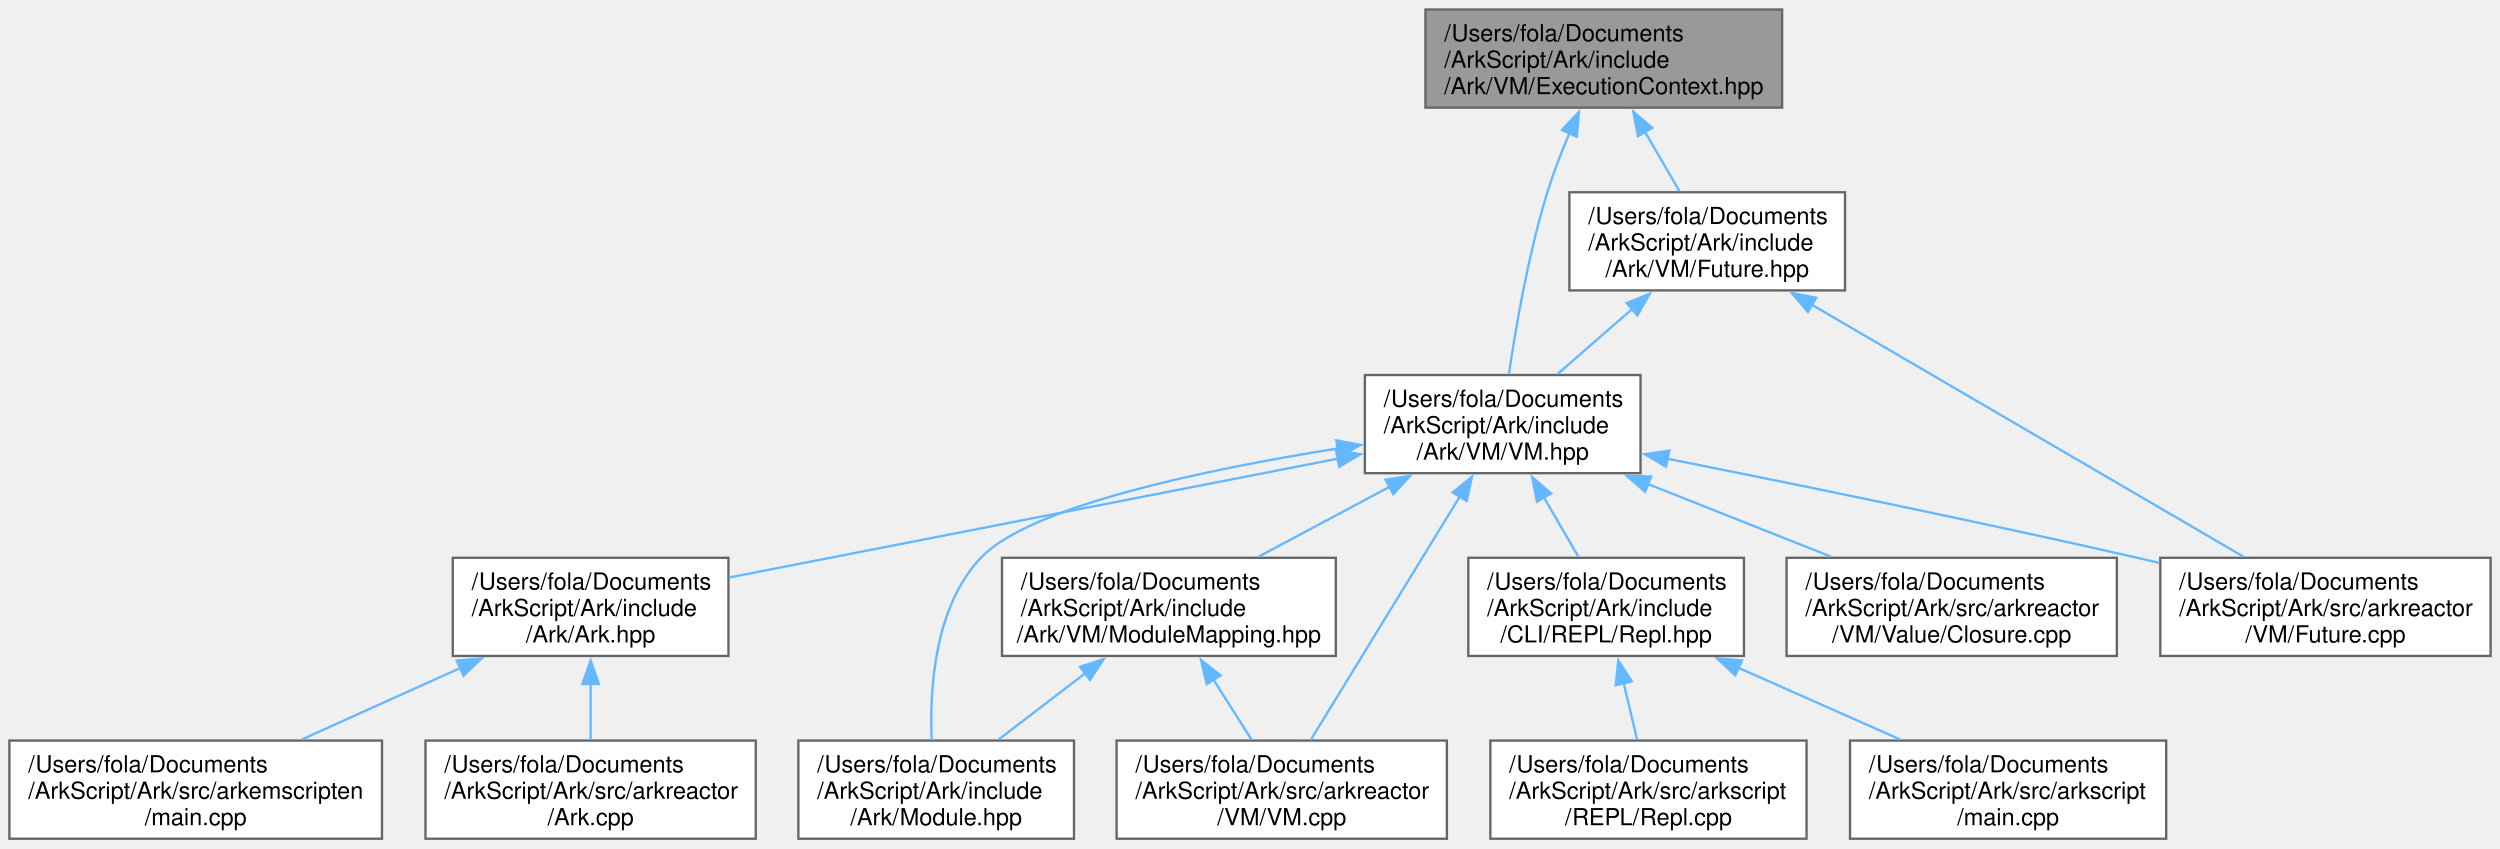
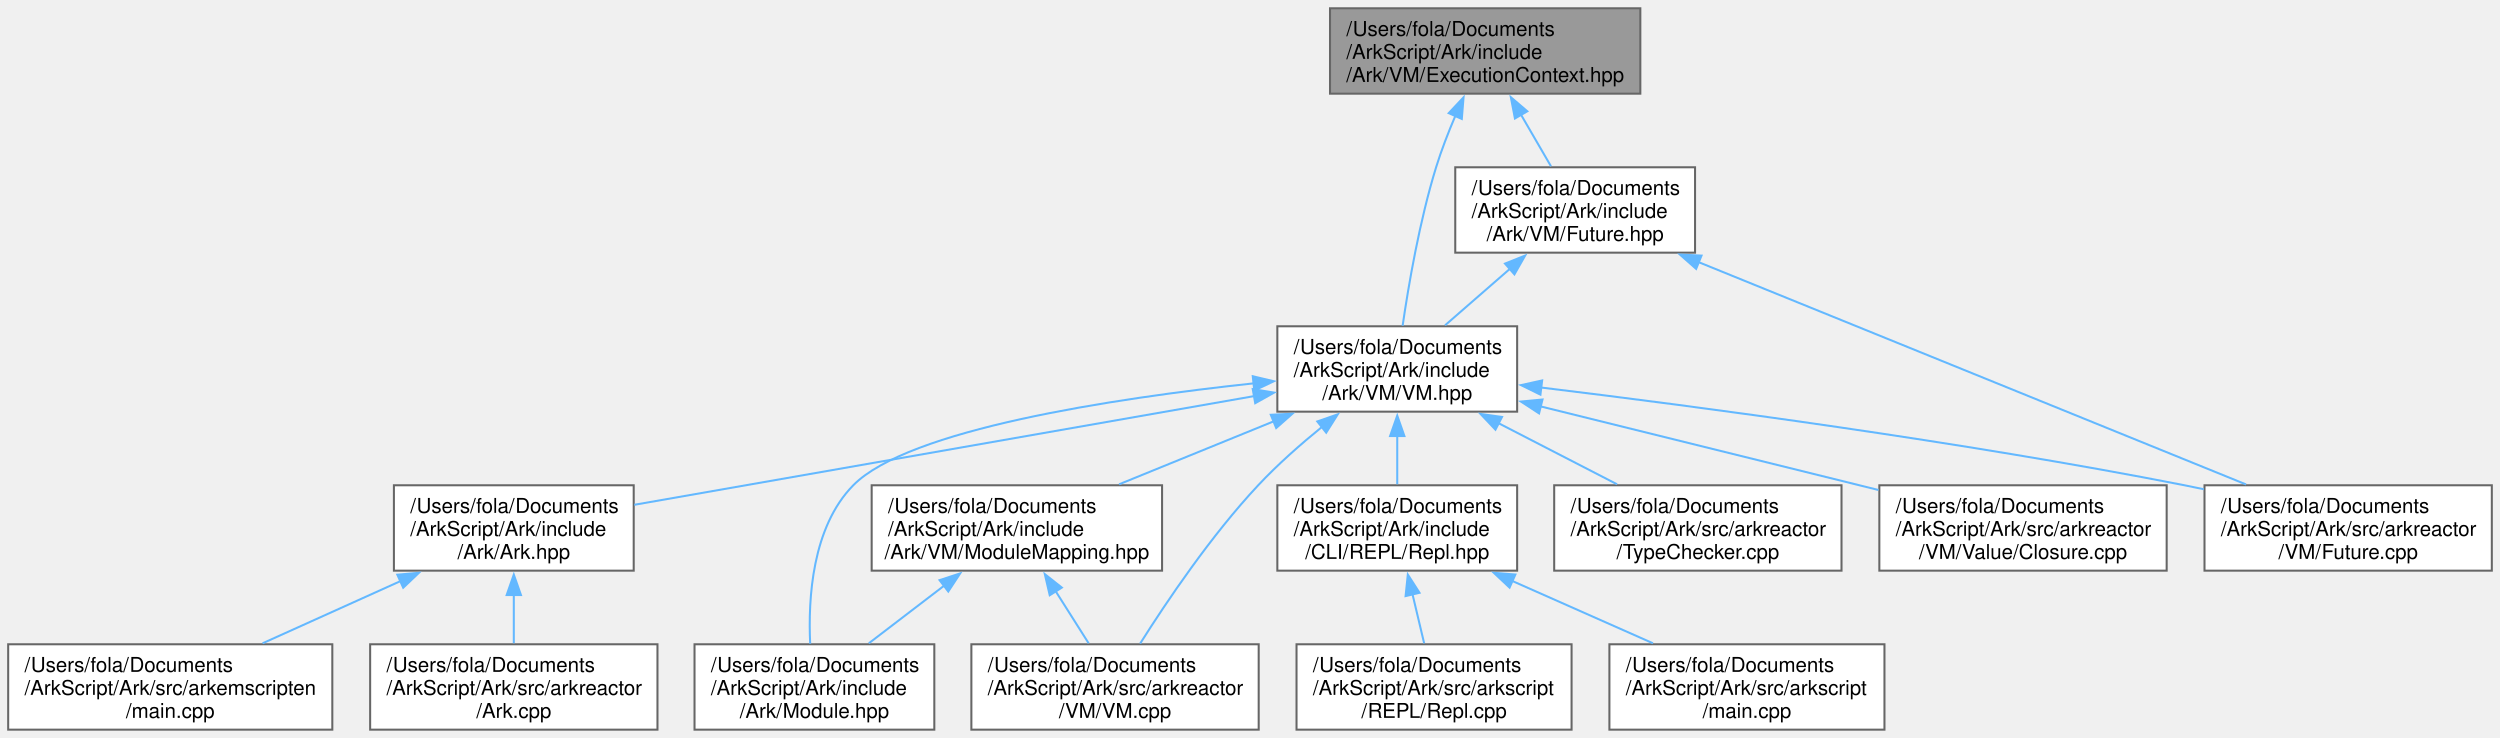
- <svg xmlns="http://www.w3.org/2000/svg" xmlns:xlink="http://www.w3.org/1999/xlink" width="1064pt" height="361pt" viewBox="0.00 0.00 1063.50 360.75">
+ <svg xmlns="http://www.w3.org/2000/svg" xmlns:xlink="http://www.w3.org/1999/xlink" width="1223pt" height="361pt" viewBox="0.00 0.00 1222.50 360.75">
  <g id="graph0" class="graph" transform="scale(1 1) rotate(0) translate(4 356.75)">
    <g id="Node000001" class="node">
      <g id="a_Node000001">
        <a xlink:title="Keeping track of the internal data needed by the VM.">
-           <polygon fill="#999999" stroke="#666666" points="754.12,-352.75 602.38,-352.75 602.38,-311 754.12,-311 754.12,-352.75" />
-           <text text-anchor="start" x="610.38" y="-339.25" font-family="Helvetica,sans-Serif" font-size="10.00">/Users/fola/Documents</text>
-           <text text-anchor="start" x="610.38" y="-328" font-family="Helvetica,sans-Serif" font-size="10.00">/ArkScript/Ark/include</text>
-           <text text-anchor="middle" x="678.25" y="-316.75" font-family="Helvetica,sans-Serif" font-size="10.00">/Ark/VM/ExecutionContext.hpp</text>
+           <polygon fill="#999999" stroke="#666666" points="798.12,-352.75 646.38,-352.75 646.38,-311 798.12,-311 798.12,-352.75" />
+           <text text-anchor="start" x="654.38" y="-339.25" font-family="Helvetica,sans-Serif" font-size="10.00">/Users/fola/Documents</text>
+           <text text-anchor="start" x="654.38" y="-328" font-family="Helvetica,sans-Serif" font-size="10.00">/ArkScript/Ark/include</text>
+           <text text-anchor="middle" x="722.25" y="-316.75" font-family="Helvetica,sans-Serif" font-size="10.00">/Ark/VM/ExecutionContext.hpp</text>
        </a>
      </g>
    </g>
    <g id="Node000002" class="node">
      <g id="a_Node000002">
        <a xlink:href="../../d0/dda/Future_8hpp.html" target="_top" xlink:title="Internal object to resolve asynchronously a function call in ArkScript.">
-           <polygon fill="white" stroke="#666666" points="780.88,-275 663.62,-275 663.62,-233.25 780.88,-233.25 780.88,-275" />
-           <text text-anchor="start" x="671.62" y="-261.5" font-family="Helvetica,sans-Serif" font-size="10.00">/Users/fola/Documents</text>
-           <text text-anchor="start" x="671.62" y="-250.25" font-family="Helvetica,sans-Serif" font-size="10.00">/ArkScript/Ark/include</text>
-           <text text-anchor="middle" x="722.25" y="-239" font-family="Helvetica,sans-Serif" font-size="10.00">/Ark/VM/Future.hpp</text>
+           <polygon fill="white" stroke="#666666" points="824.88,-275 707.62,-275 707.62,-233.25 824.88,-233.25 824.88,-275" />
+           <text text-anchor="start" x="715.62" y="-261.5" font-family="Helvetica,sans-Serif" font-size="10.00">/Users/fola/Documents</text>
+           <text text-anchor="start" x="715.62" y="-250.25" font-family="Helvetica,sans-Serif" font-size="10.00">/ArkScript/Ark/include</text>
+           <text text-anchor="middle" x="766.25" y="-239" font-family="Helvetica,sans-Serif" font-size="10.00">/Ark/VM/Future.hpp</text>
        </a>
      </g>
    </g>
    <g id="edge1_Node000001_Node000002" class="edge">
      <g id="a_edge1_Node000001_Node000002">
        <a xlink:title=" ">
-           <path fill="none" stroke="#63b8ff" d="M695.81,-300.65C700.72,-292.2 705.93,-283.21 710.43,-275.48" />
-           <polygon fill="#63b8ff" stroke="#63b8ff" points="692.8,-298.86 690.8,-309.27 698.85,-302.38 692.8,-298.86" />
+           <path fill="none" stroke="#63b8ff" d="M739.81,-300.65C744.72,-292.2 749.93,-283.21 754.43,-275.48" />
+           <polygon fill="#63b8ff" stroke="#63b8ff" points="736.8,-298.86 734.8,-309.27 742.85,-302.38 736.8,-298.86" />
        </a>
      </g>
    </g>
    <g id="Node000003" class="node">
      <g id="a_Node000003">
        <a xlink:href="../../d1/d91/VM_8hpp.html" target="_top" xlink:title="The ArkScript virtual machine.">
-           <polygon fill="white" stroke="#666666" points="693.88,-197.25 576.62,-197.25 576.62,-155.5 693.88,-155.5 693.88,-197.25" />
-           <text text-anchor="start" x="584.62" y="-183.75" font-family="Helvetica,sans-Serif" font-size="10.00">/Users/fola/Documents</text>
-           <text text-anchor="start" x="584.62" y="-172.5" font-family="Helvetica,sans-Serif" font-size="10.00">/ArkScript/Ark/include</text>
-           <text text-anchor="middle" x="635.25" y="-161.25" font-family="Helvetica,sans-Serif" font-size="10.00">/Ark/VM/VM.hpp</text>
-         </a>
-       </g>
-     </g>
-     <g id="edge17_Node000001_Node000003" class="edge">
-       <g id="a_edge17_Node000001_Node000003">
-         <a xlink:title=" ">
-           <path fill="none" stroke="#63b8ff" d="M663.66,-300.14C660.22,-292.09 656.82,-283.32 654.25,-275 646.16,-248.76 640.79,-217.46 637.88,-197.5" />
-           <polygon fill="#63b8ff" stroke="#63b8ff" points="660.42,-301.47 667.67,-309.19 666.82,-298.63 660.42,-301.47" />
+           <polygon fill="white" stroke="#666666" points="737.88,-197.25 620.62,-197.25 620.62,-155.5 737.88,-155.5 737.88,-197.25" />
+           <text text-anchor="start" x="628.62" y="-183.75" font-family="Helvetica,sans-Serif" font-size="10.00">/Users/fola/Documents</text>
+           <text text-anchor="start" x="628.62" y="-172.5" font-family="Helvetica,sans-Serif" font-size="10.00">/ArkScript/Ark/include</text>
+           <text text-anchor="middle" x="679.25" y="-161.25" font-family="Helvetica,sans-Serif" font-size="10.00">/Ark/VM/VM.hpp</text>
+         </a>
+       </g>
+     </g>
+     <g id="edge18_Node000001_Node000003" class="edge">
+       <g id="a_edge18_Node000001_Node000003">
+         <a xlink:title=" ">
+           <path fill="none" stroke="#63b8ff" d="M707.66,-300.14C704.22,-292.09 700.82,-283.32 698.25,-275 690.16,-248.76 684.79,-217.46 681.88,-197.5" />
+           <polygon fill="#63b8ff" stroke="#63b8ff" points="704.42,-301.47 711.67,-309.19 710.82,-298.63 704.42,-301.47" />
        </a>
      </g>
    </g>
    <g id="edge2_Node000002_Node000003" class="edge">
      <g id="a_edge2_Node000002_Node000003">
        <a xlink:title=" ">
-           <path fill="none" stroke="#63b8ff" d="M690.39,-225.39C679.88,-216.23 668.39,-206.23 658.63,-197.73" />
-           <polygon fill="#63b8ff" stroke="#63b8ff" points="687.95,-227.9 697.79,-231.83 692.55,-222.63 687.95,-227.9" />
-         </a>
-       </g>
-     </g>
-     <g id="Node000013" class="node">
-       <g id="a_Node000013">
+           <path fill="none" stroke="#63b8ff" d="M734.39,-225.39C723.88,-216.23 712.39,-206.23 702.63,-197.73" />
+           <polygon fill="#63b8ff" stroke="#63b8ff" points="731.95,-227.9 741.79,-231.83 736.55,-222.63 731.95,-227.9" />
+         </a>
+       </g>
+     </g>
+     <g id="Node000014" class="node">
+       <g id="a_Node000014">
        <a xlink:href="../../d4/dc9/Future_8cpp.html" target="_top" xlink:title=" ">
-           <polygon fill="white" stroke="#666666" points="1055.5,-119.5 915,-119.5 915,-77.75 1055.5,-77.75 1055.5,-119.5" />
-           <text text-anchor="start" x="923" y="-106" font-family="Helvetica,sans-Serif" font-size="10.00">/Users/fola/Documents</text>
-           <text text-anchor="start" x="923" y="-94.75" font-family="Helvetica,sans-Serif" font-size="10.00">/ArkScript/Ark/src/arkreactor</text>
-           <text text-anchor="middle" x="985.25" y="-83.5" font-family="Helvetica,sans-Serif" font-size="10.00">/VM/Future.cpp</text>
-         </a>
-       </g>
-     </g>
-     <g id="edge16_Node000002_Node000013" class="edge">
-       <g id="a_edge16_Node000002_Node000013">
-         <a xlink:title=" ">
-           <path fill="none" stroke="#63b8ff" d="M766.82,-227.11C818.7,-196.83 903.27,-147.47 950.52,-119.9" />
-           <polygon fill="#63b8ff" stroke="#63b8ff" points="765.08,-224.07 758.21,-232.14 768.61,-230.12 765.08,-224.07" />
+           <polygon fill="white" stroke="#666666" points="1214.5,-119.5 1074,-119.5 1074,-77.75 1214.5,-77.75 1214.5,-119.5" />
+           <text text-anchor="start" x="1082" y="-106" font-family="Helvetica,sans-Serif" font-size="10.00">/Users/fola/Documents</text>
+           <text text-anchor="start" x="1082" y="-94.75" font-family="Helvetica,sans-Serif" font-size="10.00">/ArkScript/Ark/src/arkreactor</text>
+           <text text-anchor="middle" x="1144.25" y="-83.5" font-family="Helvetica,sans-Serif" font-size="10.00">/VM/Future.cpp</text>
+         </a>
+       </g>
+     </g>
+     <g id="edge17_Node000002_Node000014" class="edge">
+       <g id="a_edge17_Node000002_Node000014">
+         <a xlink:title=" ">
+           <path fill="none" stroke="#63b8ff" d="M826.62,-228.61C900.81,-198.48 1025.3,-147.93 1094.33,-119.9" />
+           <polygon fill="#63b8ff" stroke="#63b8ff" points="825.41,-225.32 817.46,-232.33 828.04,-231.81 825.41,-225.32" />
        </a>
      </g>
    </g>
    <g id="Node000004" class="node">
      <g id="a_Node000004">
        <a xlink:href="../../d3/d7e/Ark_8hpp.html" target="_top" xlink:title="Includes the needed files to start using ArkScript.">
          <polygon fill="white" stroke="#666666" points="305.88,-119.5 188.62,-119.5 188.62,-77.75 305.88,-77.75 305.88,-119.5" />
          <text text-anchor="start" x="196.62" y="-106" font-family="Helvetica,sans-Serif" font-size="10.00">/Users/fola/Documents</text>
          <text text-anchor="start" x="196.62" y="-94.75" font-family="Helvetica,sans-Serif" font-size="10.00">/ArkScript/Ark/include</text>
          <text text-anchor="middle" x="247.25" y="-83.5" font-family="Helvetica,sans-Serif" font-size="10.00">/Ark/Ark.hpp</text>
        </a>
      </g>
    </g>
    <g id="edge3_Node000003_Node000004" class="edge">
      <g id="a_edge3_Node000003_Node000004">
        <a xlink:title=" ">
-           <path fill="none" stroke="#63b8ff" d="M565.26,-161.71C491.2,-147.25 375.63,-124.69 306.1,-111.11" />
-           <polygon fill="#63b8ff" stroke="#63b8ff" points="564.35,-165.1 574.84,-163.58 565.69,-158.23 564.35,-165.1" />
+           <path fill="none" stroke="#63b8ff" d="M609.29,-163.11C525.07,-148.34 385.14,-123.8 306.18,-109.96" />
+           <polygon fill="#63b8ff" stroke="#63b8ff" points="608.59,-166.54 619.05,-164.82 609.8,-159.64 608.59,-166.54" />
        </a>
      </g>
    </g>
    <g id="Node000007" class="node">
      <g id="a_Node000007">
        <a xlink:href="../../d5/d44/Module_8hpp.html" target="_top" xlink:title=" ">
          <polygon fill="white" stroke="#666666" points="452.88,-41.75 335.62,-41.75 335.62,0 452.88,0 452.88,-41.75" />
          <text text-anchor="start" x="343.62" y="-28.25" font-family="Helvetica,sans-Serif" font-size="10.00">/Users/fola/Documents</text>
          <text text-anchor="start" x="343.62" y="-17" font-family="Helvetica,sans-Serif" font-size="10.00">/ArkScript/Ark/include</text>
          <text text-anchor="middle" x="394.25" y="-5.75" font-family="Helvetica,sans-Serif" font-size="10.00">/Ark/Module.hpp</text>
        </a>
      </g>
    </g>
    <g id="edge6_Node000003_Node000007" class="edge">
      <g id="a_edge6_Node000003_Node000007">
        <a xlink:title=" ">
-           <path fill="none" stroke="#63b8ff" d="M565.25,-166.04C508.27,-156.99 434,-141.41 413.25,-119.5 393.54,-98.69 391.4,-63.82 392.34,-41.87" />
-           <polygon fill="#63b8ff" stroke="#63b8ff" points="564.48,-169.46 574.89,-167.53 565.55,-162.54 564.48,-169.46" />
+           <path fill="none" stroke="#63b8ff" d="M609.13,-169.35C539.74,-161.91 440.11,-146.76 413.25,-119.5 393.13,-99.08 391.12,-64.1 392.18,-42.02" />
+           <polygon fill="#63b8ff" stroke="#63b8ff" points="608.6,-172.81 618.91,-170.37 609.33,-165.85 608.6,-172.81" />
        </a>
      </g>
    </g>
    <g id="Node000008" class="node">
      <g id="a_Node000008">
        <a xlink:href="../../d2/d33/ModuleMapping_8hpp.html" target="_top" xlink:title=" ">
          <polygon fill="white" stroke="#666666" points="564.25,-119.5 422.25,-119.5 422.25,-77.75 564.25,-77.75 564.25,-119.5" />
          <text text-anchor="start" x="430.25" y="-106" font-family="Helvetica,sans-Serif" font-size="10.00">/Users/fola/Documents</text>
          <text text-anchor="start" x="430.25" y="-94.75" font-family="Helvetica,sans-Serif" font-size="10.00">/ArkScript/Ark/include</text>
          <text text-anchor="middle" x="493.25" y="-83.5" font-family="Helvetica,sans-Serif" font-size="10.00">/Ark/VM/ModuleMapping.hpp</text>
        </a>
      </g>
    </g>
    <g id="edge7_Node000003_Node000008" class="edge">
      <g id="a_edge7_Node000003_Node000008">
        <a xlink:title=" ">
-           <path fill="none" stroke="#63b8ff" d="M587.09,-149.68C568.93,-139.99 548.53,-129.12 531.41,-119.98" />
-           <polygon fill="#63b8ff" stroke="#63b8ff" points="585.39,-152.74 595.86,-154.36 588.69,-146.57 585.39,-152.74" />
+           <path fill="none" stroke="#63b8ff" d="M618.81,-150.76C594.37,-140.81 566.5,-129.46 543.23,-119.98" />
+           <polygon fill="#63b8ff" stroke="#63b8ff" points="617.42,-153.97 628,-154.5 620.06,-147.49 617.42,-153.97" />
        </a>
      </g>
    </g>
    <g id="Node000009" class="node">
      <g id="a_Node000009">
        <a xlink:href="../../d2/d27/VM_8cpp.html" target="_top" xlink:title=" ">
          <polygon fill="white" stroke="#666666" points="611.5,-41.75 471,-41.75 471,0 611.5,0 611.5,-41.75" />
          <text text-anchor="start" x="479" y="-28.25" font-family="Helvetica,sans-Serif" font-size="10.00">/Users/fola/Documents</text>
          <text text-anchor="start" x="479" y="-17" font-family="Helvetica,sans-Serif" font-size="10.00">/ArkScript/Ark/src/arkreactor</text>
          <text text-anchor="middle" x="541.25" y="-5.75" font-family="Helvetica,sans-Serif" font-size="10.00">/VM/VM.cpp</text>
        </a>
      </g>
    </g>
-     <g id="edge14_Node000003_Node000009" class="edge">
-       <g id="a_edge14_Node000003_Node000009">
-         <a xlink:title=" ">
-           <path fill="none" stroke="#63b8ff" d="M617.03,-145.62C598.32,-115.07 569.73,-68.38 553.54,-41.95" />
-           <polygon fill="#63b8ff" stroke="#63b8ff" points="613.96,-147.32 622.17,-154.02 619.93,-143.66 613.96,-147.32" />
+     <g id="edge15_Node000003_Node000009" class="edge">
+       <g id="a_edge15_Node000003_Node000009">
+         <a xlink:title=" ">
+           <path fill="none" stroke="#63b8ff" d="M642.63,-148.2C632,-139.56 620.71,-129.61 611.25,-119.5 588.3,-94.99 566.53,-62.7 553.53,-42.1" />
+           <polygon fill="#63b8ff" stroke="#63b8ff" points="640.16,-150.71 650.17,-154.19 644.51,-145.23 640.16,-150.71" />
        </a>
      </g>
    </g>
    <g id="Node000010" class="node">
      <g id="a_Node000010">
        <a xlink:href="../../d5/da5/Repl_8hpp.html" target="_top" xlink:title="ArkScript REPL - Read Eval Print Loop.">
          <polygon fill="white" stroke="#666666" points="737.88,-119.5 620.62,-119.5 620.62,-77.75 737.88,-77.75 737.88,-119.5" />
          <text text-anchor="start" x="628.62" y="-106" font-family="Helvetica,sans-Serif" font-size="10.00">/Users/fola/Documents</text>
          <text text-anchor="start" x="628.62" y="-94.75" font-family="Helvetica,sans-Serif" font-size="10.00">/ArkScript/Ark/include</text>
          <text text-anchor="middle" x="679.25" y="-83.5" font-family="Helvetica,sans-Serif" font-size="10.00">/CLI/REPL/Repl.hpp</text>
        </a>
      </g>
    </g>
    <g id="edge10_Node000003_Node000010" class="edge">
      <g id="a_edge10_Node000003_Node000010">
        <a xlink:title=" ">
-           <path fill="none" stroke="#63b8ff" d="M652.81,-145.15C657.72,-136.7 662.93,-127.71 667.43,-119.98" />
-           <polygon fill="#63b8ff" stroke="#63b8ff" points="649.8,-143.36 647.8,-153.77 655.85,-146.88 649.8,-143.36" />
-         </a>
-       </g>
-     </g>
-     <g id="edge13_Node000003_Node000013" class="edge">
-       <g id="a_edge13_Node000003_Node000013">
-         <a xlink:title=" ">
-           <path fill="none" stroke="#63b8ff" d="M705.41,-161.64C760,-150.77 837.6,-134.9 905.25,-119.5 908.32,-118.8 911.45,-118.08 914.62,-117.33" />
-           <polygon fill="#63b8ff" stroke="#63b8ff" points="704.73,-158.21 695.61,-163.59 706.1,-165.08 704.73,-158.21" />
-         </a>
-       </g>
-     </g>
-     <g id="Node000014" class="node">
-       <g id="a_Node000014">
-         <a xlink:href="../../d1/db2/Closure_8cpp.html" target="_top" xlink:title=" ">
+           <path fill="none" stroke="#63b8ff" d="M679.25,-143.75C679.25,-135.71 679.25,-127.29 679.25,-119.98" />
+           <polygon fill="#63b8ff" stroke="#63b8ff" points="675.75,-143.56 679.25,-153.56 682.75,-143.56 675.75,-143.56" />
+         </a>
+       </g>
+     </g>
+     <g id="Node000013" class="node">
+       <g id="a_Node000013">
+         <a xlink:href="../../d6/d9a/TypeChecker_8cpp.html" target="_top" xlink:title=" ">
          <polygon fill="white" stroke="#666666" points="896.5,-119.5 756,-119.5 756,-77.75 896.5,-77.75 896.5,-119.5" />
          <text text-anchor="start" x="764" y="-106" font-family="Helvetica,sans-Serif" font-size="10.00">/Users/fola/Documents</text>
          <text text-anchor="start" x="764" y="-94.75" font-family="Helvetica,sans-Serif" font-size="10.00">/ArkScript/Ark/src/arkreactor</text>
-           <text text-anchor="middle" x="826.25" y="-83.5" font-family="Helvetica,sans-Serif" font-size="10.00">/VM/Value/Closure.cpp</text>
-         </a>
-       </g>
-     </g>
-     <g id="edge15_Node000003_Node000014" class="edge">
-       <g id="a_edge15_Node000003_Node000014">
-         <a xlink:title=" ">
-           <path fill="none" stroke="#63b8ff" d="M696.98,-150.89C722.16,-140.91 750.93,-129.5 774.92,-119.98" />
-           <polygon fill="#63b8ff" stroke="#63b8ff" points="695.85,-147.58 687.84,-154.52 698.43,-154.08 695.85,-147.58" />
+           <text text-anchor="middle" x="826.25" y="-83.5" font-family="Helvetica,sans-Serif" font-size="10.00">/TypeChecker.cpp</text>
+         </a>
+       </g>
+     </g>
+     <g id="edge13_Node000003_Node000013" class="edge">
+       <g id="a_edge13_Node000003_Node000013">
+         <a xlink:title=" ">
+           <path fill="none" stroke="#63b8ff" d="M728.85,-149.82C747.71,-140.1 768.94,-129.16 786.75,-119.98" />
+           <polygon fill="#63b8ff" stroke="#63b8ff" points="727.27,-146.69 719.99,-154.38 730.48,-152.91 727.27,-146.69" />
+         </a>
+       </g>
+     </g>
+     <g id="edge14_Node000003_Node000014" class="edge">
+       <g id="a_edge14_Node000003_Node000014">
+         <a xlink:title=" ">
+           <path fill="none" stroke="#63b8ff" d="M749.31,-167.33C826.74,-157.95 954.97,-140.95 1064.25,-119.5 1067.34,-118.89 1070.49,-118.24 1073.66,-117.56" />
+           <polygon fill="#63b8ff" stroke="#63b8ff" points="749.27,-163.81 739.76,-168.48 750.11,-170.76 749.27,-163.81" />
+         </a>
+       </g>
+     </g>
+     <g id="Node000015" class="node">
+       <g id="a_Node000015">
+         <a xlink:href="../../d1/db2/Closure_8cpp.html" target="_top" xlink:title=" ">
+           <polygon fill="white" stroke="#666666" points="1055.5,-119.5 915,-119.5 915,-77.75 1055.5,-77.75 1055.5,-119.5" />
+           <text text-anchor="start" x="923" y="-106" font-family="Helvetica,sans-Serif" font-size="10.00">/Users/fola/Documents</text>
+           <text text-anchor="start" x="923" y="-94.75" font-family="Helvetica,sans-Serif" font-size="10.00">/ArkScript/Ark/src/arkreactor</text>
+           <text text-anchor="middle" x="985.25" y="-83.5" font-family="Helvetica,sans-Serif" font-size="10.00">/VM/Value/Closure.cpp</text>
+         </a>
+       </g>
+     </g>
+     <g id="edge16_Node000003_Node000015" class="edge">
+       <g id="a_edge16_Node000003_Node000015">
+         <a xlink:title=" ">
+           <path fill="none" stroke="#63b8ff" d="M749.29,-158.08C793.92,-147.05 852.99,-132.45 905.25,-119.5 908.31,-118.74 911.43,-117.97 914.58,-117.19" />
+           <polygon fill="#63b8ff" stroke="#63b8ff" points="748.6,-154.65 739.73,-160.44 750.28,-161.44 748.6,-154.65" />
        </a>
      </g>
    </g>
    <g id="Node000005" class="node">
      <g id="a_Node000005">
        <a xlink:href="../../d1/d95/arkemscripten_2main_8cpp.html" target="_top" xlink:title=" ">
          <polygon fill="white" stroke="#666666" points="158.5,-41.75 0,-41.75 0,0 158.5,0 158.5,-41.75" />
          <text text-anchor="start" x="8" y="-28.25" font-family="Helvetica,sans-Serif" font-size="10.00">/Users/fola/Documents</text>
          <text text-anchor="start" x="8" y="-17" font-family="Helvetica,sans-Serif" font-size="10.00">/ArkScript/Ark/src/arkemscripten</text>
          <text text-anchor="middle" x="79.25" y="-5.75" font-family="Helvetica,sans-Serif" font-size="10.00">/main.cpp</text>
        </a>
      </g>
    </g>
    <g id="edge4_Node000004_Node000005" class="edge">
      <g id="a_edge4_Node000004_Node000005">
        <a xlink:title=" ">
          <path fill="none" stroke="#63b8ff" d="M191.76,-72.61C169.91,-62.75 145.13,-51.58 124.4,-42.23" />
          <polygon fill="#63b8ff" stroke="#63b8ff" points="190.29,-75.78 200.85,-76.7 193.17,-69.4 190.29,-75.78" />
        </a>
      </g>
    </g>
    <g id="Node000006" class="node">
      <g id="a_Node000006">
        <a xlink:href="../../dc/d32/Ark_8cpp.html" target="_top" xlink:title=" ">
          <polygon fill="white" stroke="#666666" points="317.5,-41.75 177,-41.75 177,0 317.5,0 317.5,-41.75" />
          <text text-anchor="start" x="185" y="-28.25" font-family="Helvetica,sans-Serif" font-size="10.00">/Users/fola/Documents</text>
          <text text-anchor="start" x="185" y="-17" font-family="Helvetica,sans-Serif" font-size="10.00">/ArkScript/Ark/src/arkreactor</text>
          <text text-anchor="middle" x="247.25" y="-5.75" font-family="Helvetica,sans-Serif" font-size="10.00">/Ark.cpp</text>
        </a>
      </g>
    </g>
    <g id="edge5_Node000004_Node000006" class="edge">
      <g id="a_edge5_Node000004_Node000006">
        <a xlink:title=" ">
          <path fill="none" stroke="#63b8ff" d="M247.25,-66C247.25,-57.96 247.25,-49.54 247.25,-42.23" />
          <polygon fill="#63b8ff" stroke="#63b8ff" points="243.75,-65.81 247.25,-75.81 250.75,-65.81 243.75,-65.81" />
        </a>
      </g>
    </g>
    <g id="edge8_Node000008_Node000007" class="edge">
      <g id="a_edge8_Node000008_Node000007">
        <a xlink:title=" ">
          <path fill="none" stroke="#63b8ff" d="M457.72,-70.44C445.56,-61.14 432.18,-50.9 420.85,-42.23" />
          <polygon fill="#63b8ff" stroke="#63b8ff" points="455.45,-73.11 465.52,-76.41 459.7,-67.55 455.45,-73.11" />
        </a>
      </g>
    </g>
    <g id="edge9_Node000008_Node000009" class="edge">
      <g id="a_edge9_Node000008_Node000009">
        <a xlink:title=" ">
          <path fill="none" stroke="#63b8ff" d="M512.23,-67.68C517.63,-59.14 523.4,-50.05 528.35,-42.23" />
          <polygon fill="#63b8ff" stroke="#63b8ff" points="509.32,-65.73 506.92,-76.05 515.23,-69.47 509.32,-65.73" />
        </a>
      </g>
    </g>
    <g id="Node000011" class="node">
      <g id="a_Node000011">
        <a xlink:href="../../d7/d46/Repl_8cpp.html" target="_top" xlink:title=" ">
          <polygon fill="white" stroke="#666666" points="764.5,-41.75 630,-41.75 630,0 764.5,0 764.5,-41.75" />
          <text text-anchor="start" x="638" y="-28.25" font-family="Helvetica,sans-Serif" font-size="10.00">/Users/fola/Documents</text>
          <text text-anchor="start" x="638" y="-17" font-family="Helvetica,sans-Serif" font-size="10.00">/ArkScript/Ark/src/arkscript</text>
          <text text-anchor="middle" x="697.25" y="-5.75" font-family="Helvetica,sans-Serif" font-size="10.00">/REPL/Repl.cpp</text>
        </a>
      </g>
    </g>
    <g id="edge11_Node000010_Node000011" class="edge">
      <g id="a_edge11_Node000010_Node000011">
        <a xlink:title=" ">
          <path fill="none" stroke="#63b8ff" d="M686.7,-66.28C688.63,-58.16 690.66,-49.62 692.41,-42.23" />
          <polygon fill="#63b8ff" stroke="#63b8ff" points="683.33,-65.31 684.42,-75.85 690.14,-66.93 683.33,-65.31" />
        </a>
      </g>
    </g>
    <g id="Node000012" class="node">
      <g id="a_Node000012">
        <a xlink:href="../../d0/d46/arkscript_2main_8cpp.html" target="_top" xlink:title=" ">
          <polygon fill="white" stroke="#666666" points="917.5,-41.75 783,-41.75 783,0 917.5,0 917.5,-41.75" />
          <text text-anchor="start" x="791" y="-28.25" font-family="Helvetica,sans-Serif" font-size="10.00">/Users/fola/Documents</text>
          <text text-anchor="start" x="791" y="-17" font-family="Helvetica,sans-Serif" font-size="10.00">/ArkScript/Ark/src/arkscript</text>
          <text text-anchor="middle" x="850.25" y="-5.75" font-family="Helvetica,sans-Serif" font-size="10.00">/main.cpp</text>
        </a>
      </g>
    </g>
    <g id="edge12_Node000010_Node000012" class="edge">
      <g id="a_edge12_Node000010_Node000012">
        <a xlink:title=" ">
          <path fill="none" stroke="#63b8ff" d="M735.42,-72.74C757.75,-62.85 783.1,-51.62 804.3,-42.23" />
          <polygon fill="#63b8ff" stroke="#63b8ff" points="734.18,-69.46 726.46,-76.71 737.02,-75.86 734.18,-69.46" />
        </a>
      </g>
    </g>
  </g>
</svg>
